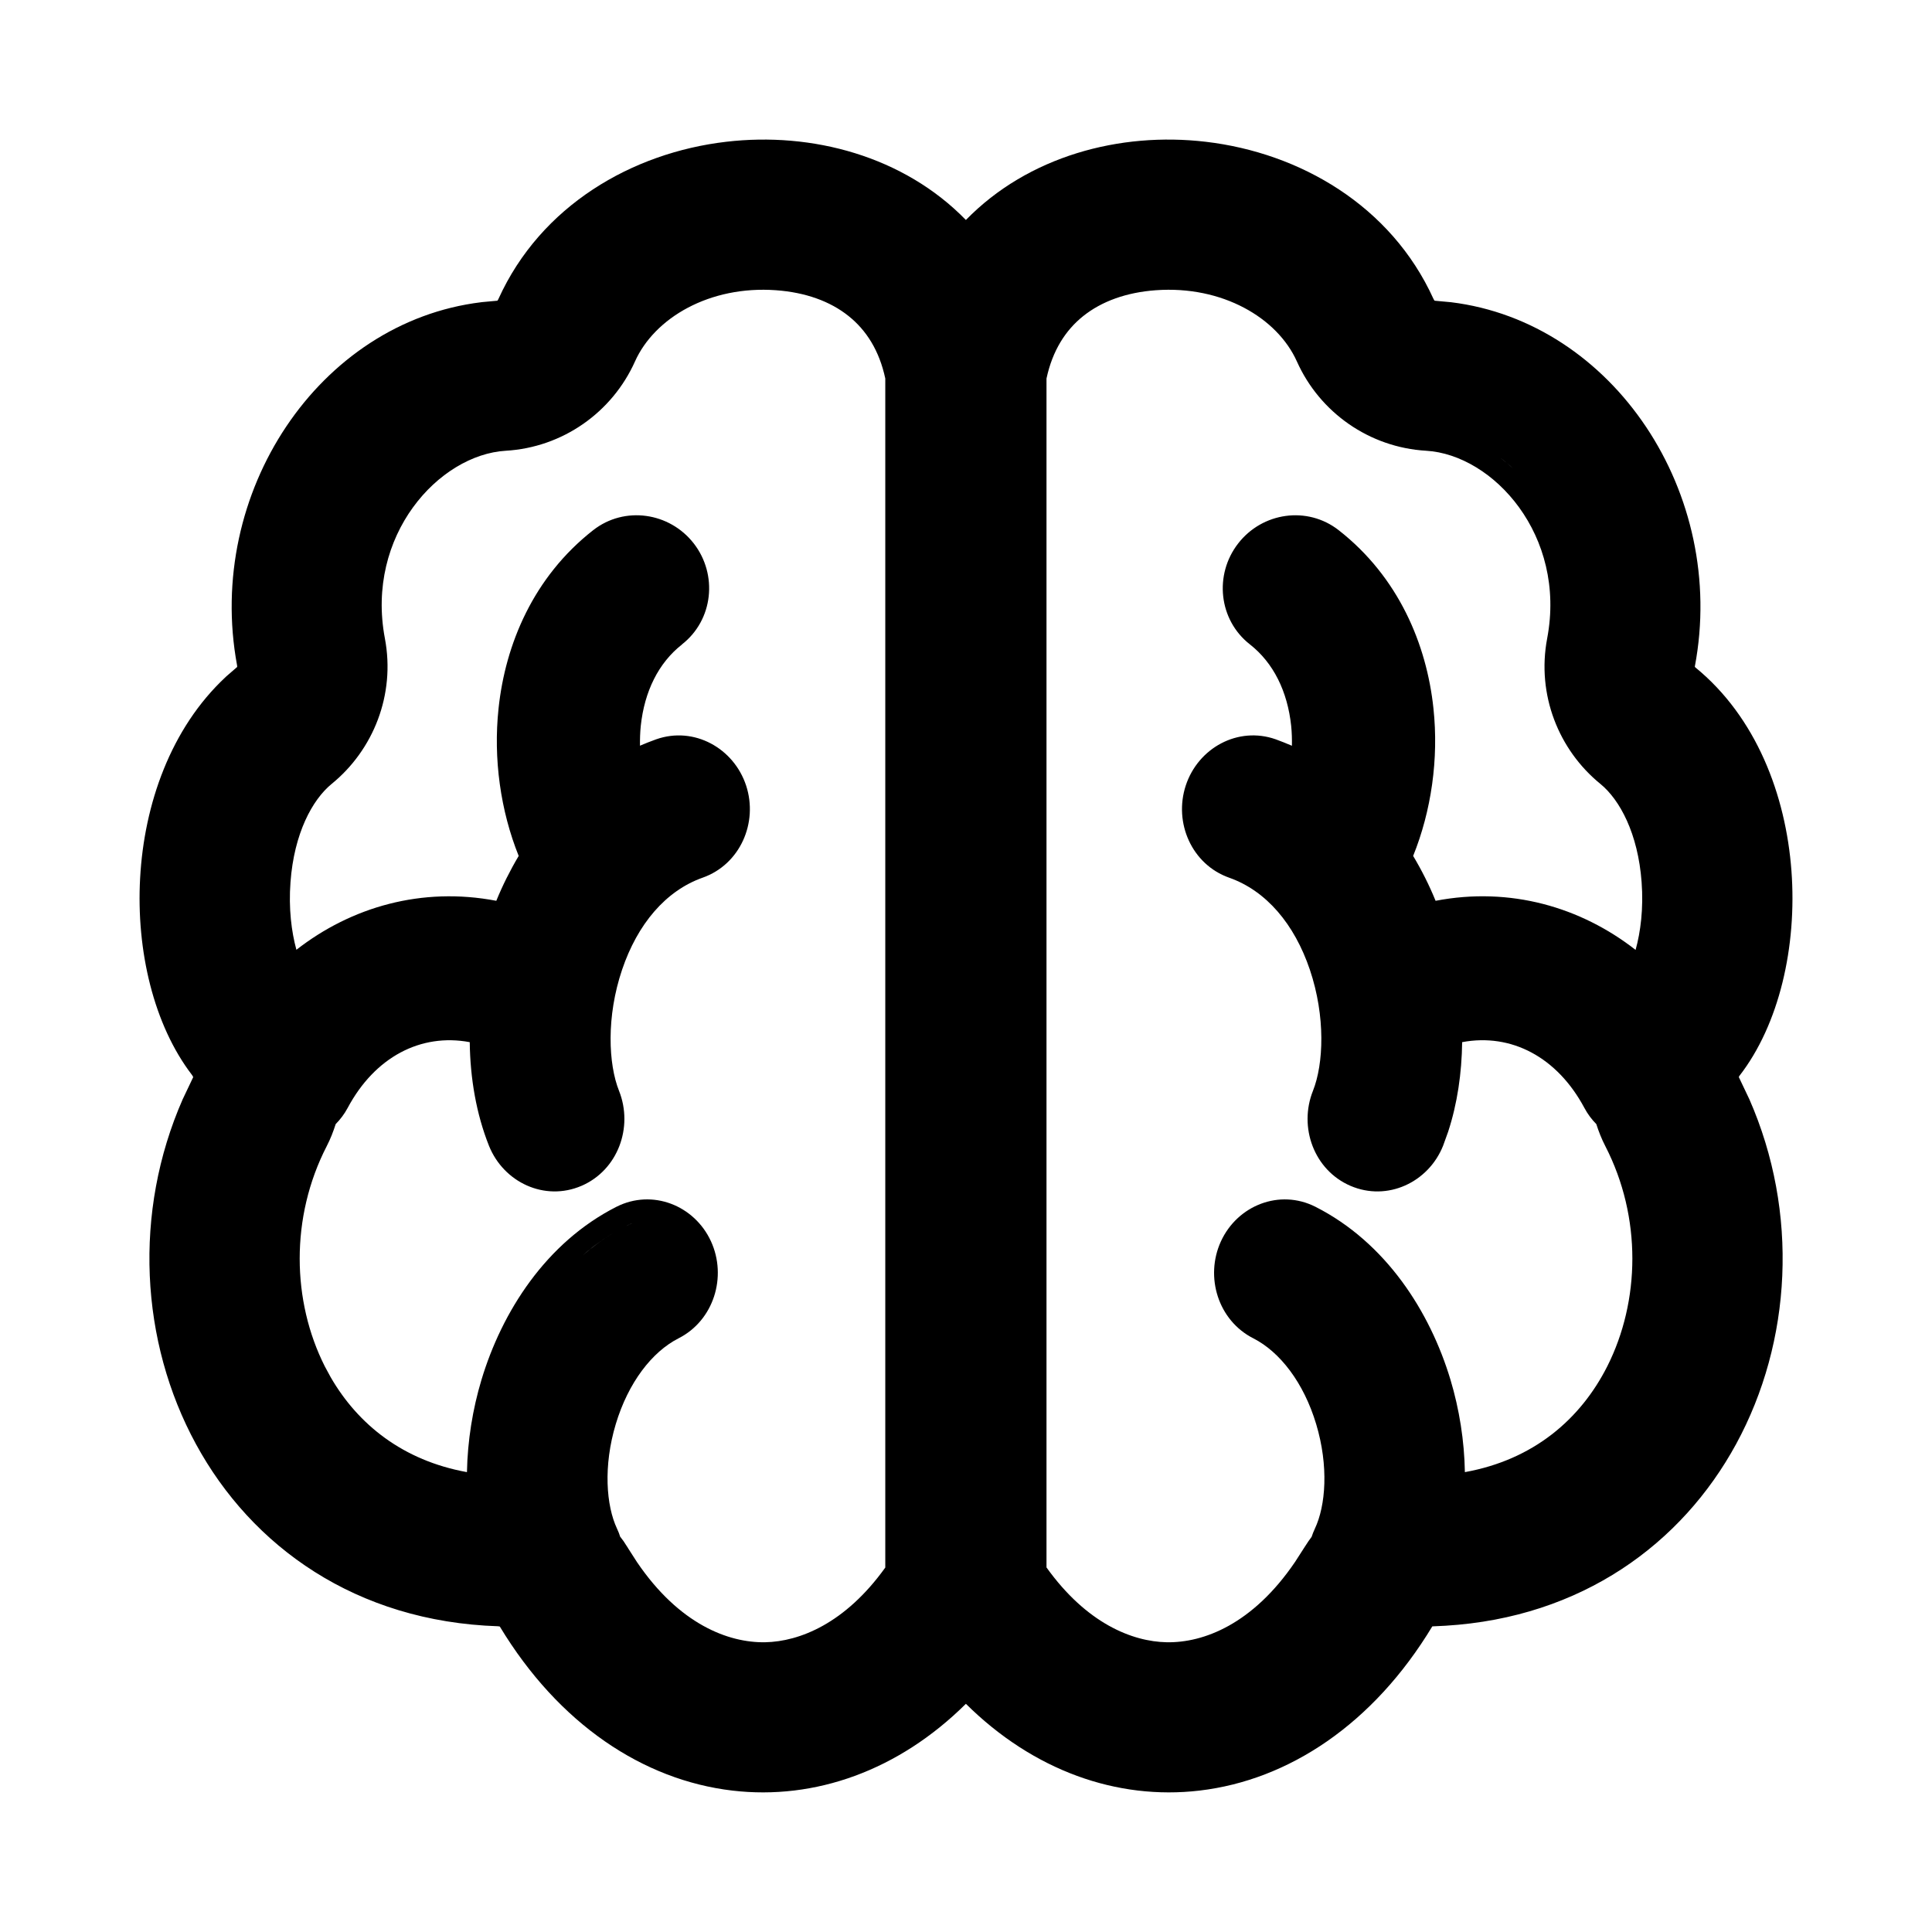
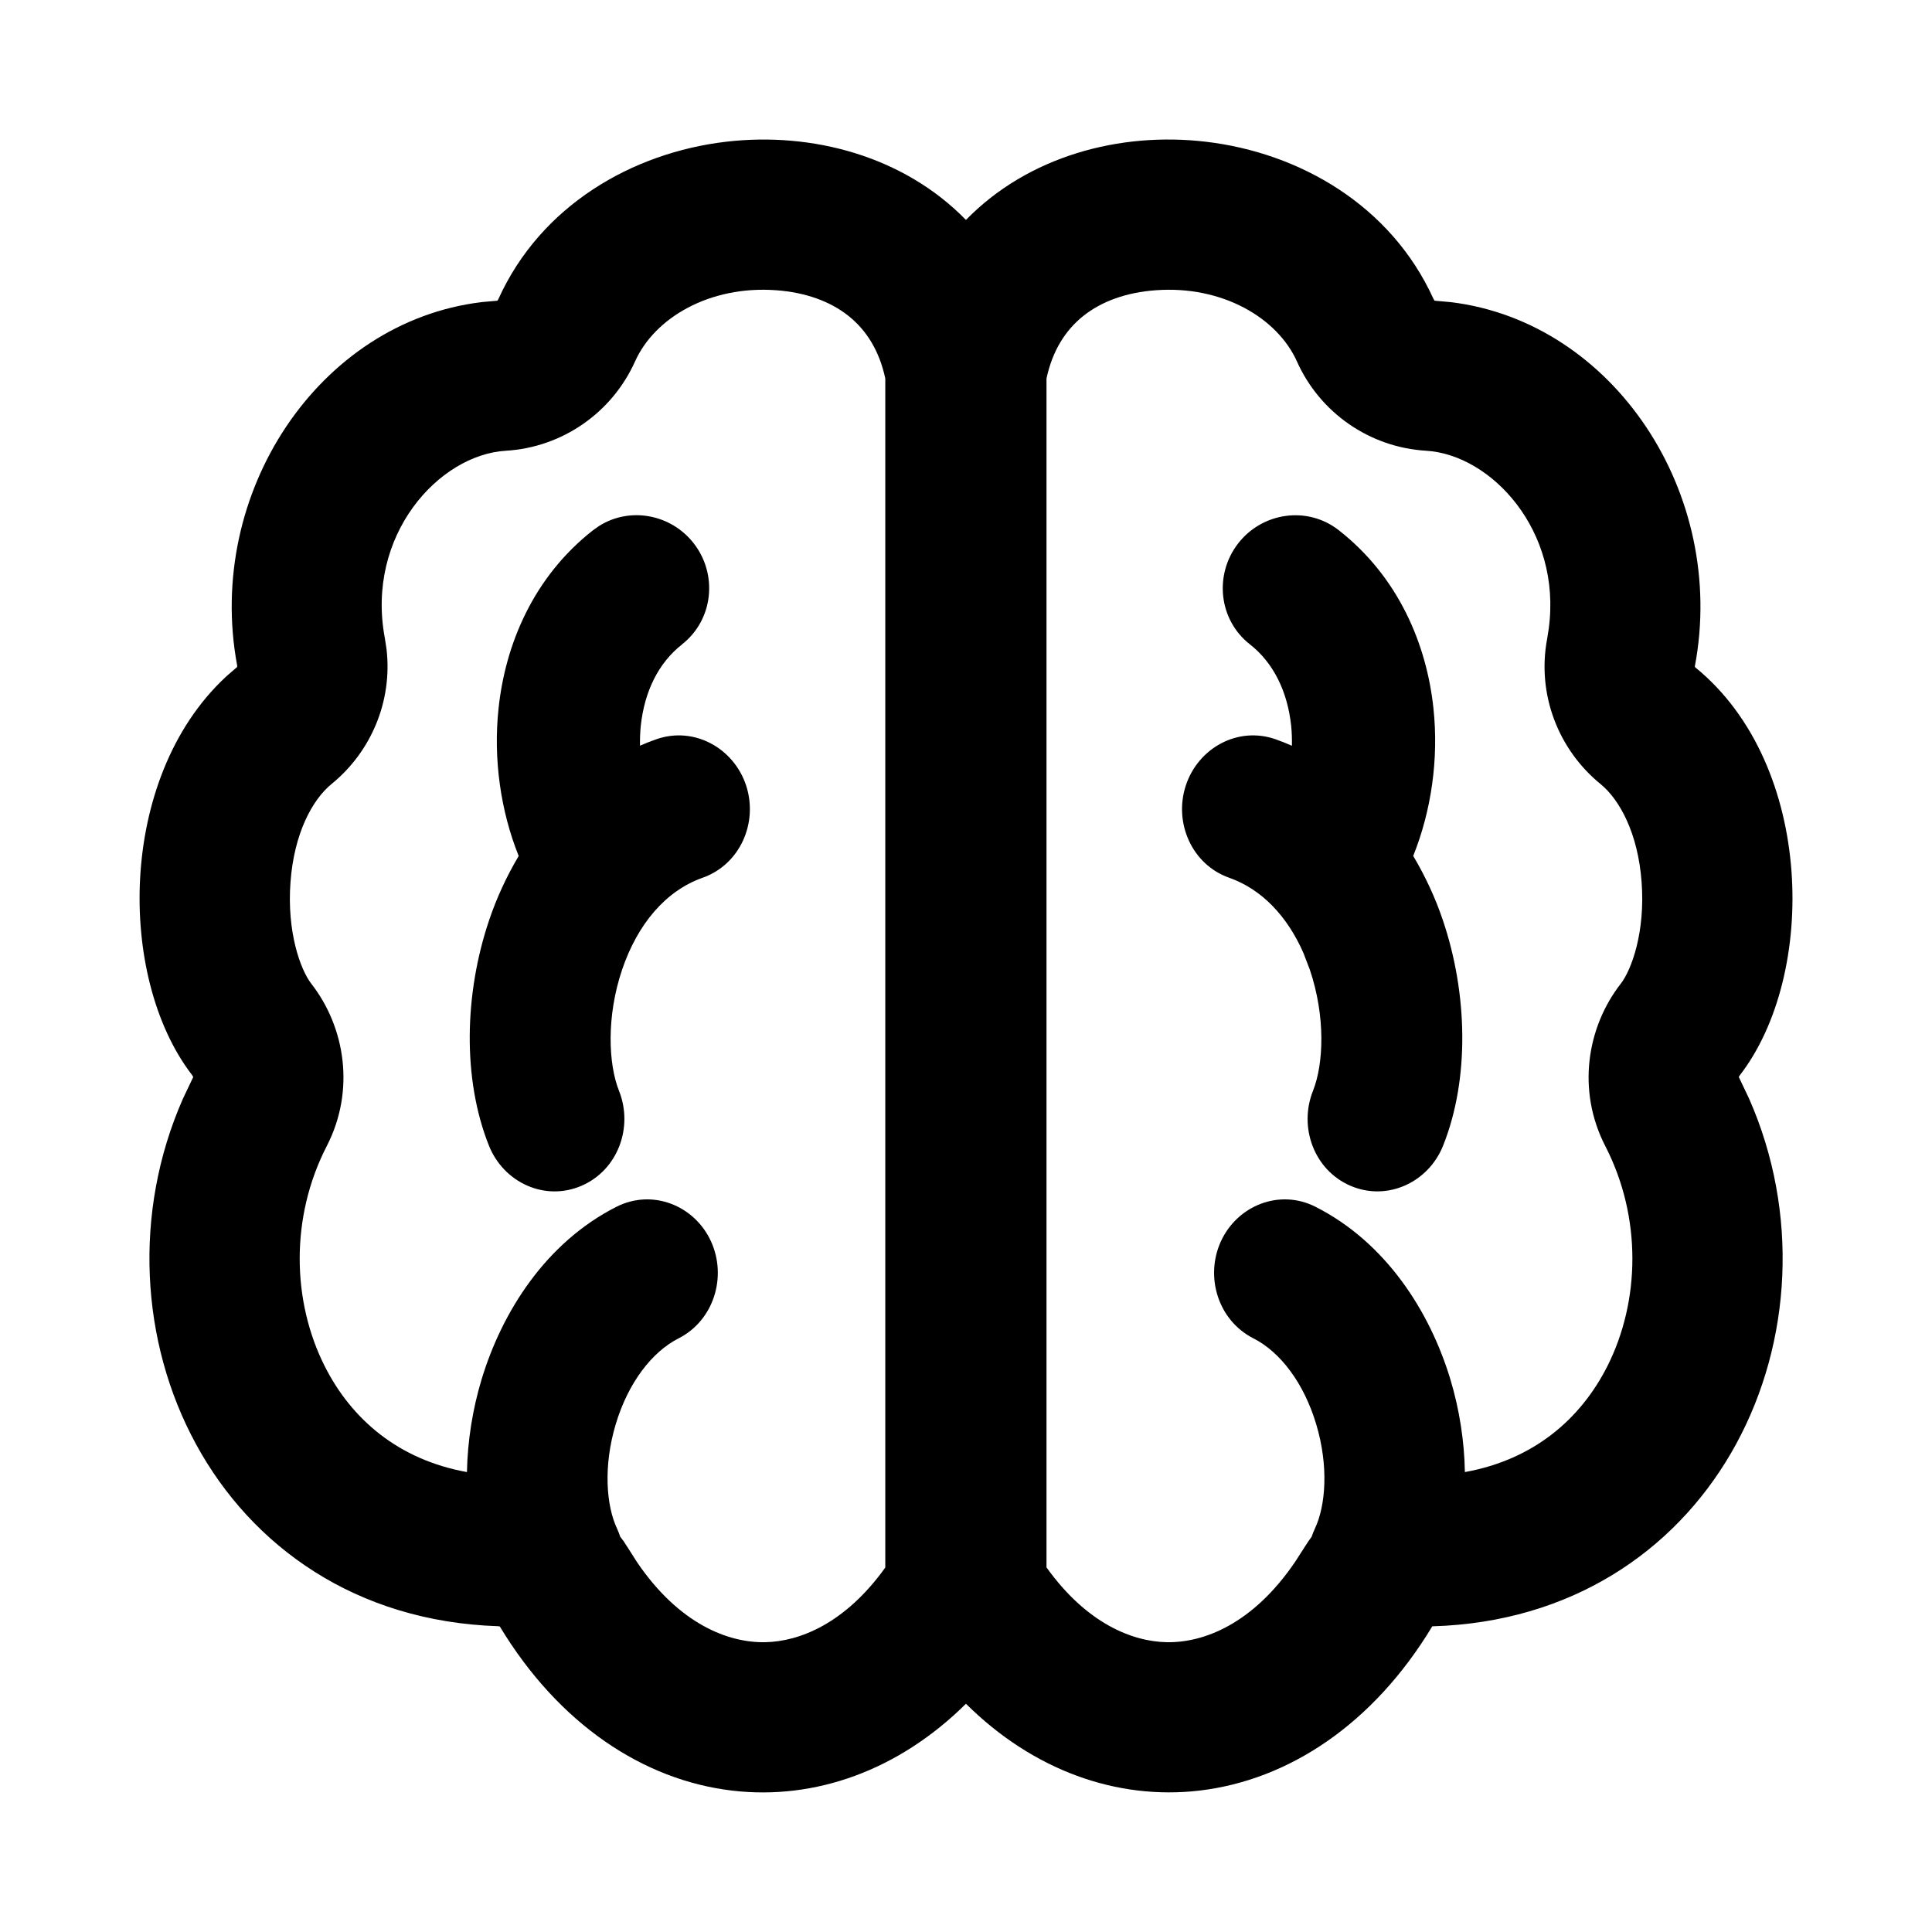
<svg xmlns="http://www.w3.org/2000/svg" width="36" height="36" viewBox="0 0 36 36" fill="none">
-   <path fill-rule="evenodd" clip-rule="evenodd" d="M17.998 4.099C19.156 2.911 20.865 2.453 22.47 2.642C24.22 2.848 25.919 3.829 26.709 5.566L26.726 5.597C26.727 5.598 26.729 5.6 26.731 5.601C26.734 5.603 26.737 5.604 26.739 5.604L26.751 5.605L27.022 5.63L27.035 5.631C30.067 6.001 32.19 9.2 31.581 12.418C31.58 12.418 31.58 12.42 31.581 12.424C31.583 12.428 31.586 12.432 31.589 12.435C32.723 13.359 33.276 14.813 33.381 16.227C33.486 17.637 33.153 19.093 32.41 20.049C32.405 20.055 32.403 20.062 32.402 20.068V20.075L32.408 20.086L32.59 20.469L32.595 20.479C33.524 22.592 33.388 25.002 32.35 26.908C31.339 28.765 29.475 30.138 26.937 30.293L26.689 30.305C25.589 32.127 24.012 33.17 22.351 33.365C20.812 33.546 19.253 32.992 17.998 31.748C16.744 32.992 15.185 33.546 13.647 33.365C11.987 33.17 10.413 32.129 9.313 30.308L9.282 30.303C6.632 30.216 4.69 28.818 3.651 26.908C2.613 25.002 2.477 22.592 3.406 20.479L3.411 20.469L3.593 20.086L3.599 20.075V20.07C3.599 20.067 3.597 20.062 3.595 20.058L3.575 20.027C2.866 19.101 2.536 17.717 2.611 16.361C2.686 14.991 3.178 13.571 4.206 12.614L4.215 12.605L4.402 12.443L4.412 12.435L4.418 12.427C4.42 12.424 4.42 12.421 4.42 12.42L4.417 12.395C3.823 9.184 5.94 6.001 8.964 5.632L8.977 5.63L9.248 5.605L9.26 5.604C9.262 5.604 9.265 5.604 9.268 5.602C9.271 5.601 9.273 5.597 9.275 5.595L9.289 5.568C10.078 3.829 11.778 2.847 13.529 2.642C15.133 2.453 16.841 2.911 17.998 4.099ZM14.459 5.408C13.224 5.319 12.197 5.921 11.832 6.735C11.406 7.687 10.481 8.337 9.425 8.399C8.179 8.473 6.808 9.975 7.172 11.897C7.37 12.944 6.957 13.974 6.18 14.607C5.819 14.902 5.48 15.53 5.413 16.436C5.376 16.928 5.431 17.361 5.523 17.698C6.546 16.9 7.86 16.52 9.248 16.785C9.364 16.5 9.504 16.22 9.665 15.949C9.328 15.111 9.189 14.14 9.29 13.198C9.416 12.01 9.935 10.754 11.053 9.879C11.638 9.422 12.477 9.546 12.928 10.127C13.378 10.708 13.291 11.551 12.708 12.007L12.709 12.008C12.268 12.353 12.008 12.887 11.94 13.524C11.927 13.648 11.924 13.773 11.925 13.895C12.023 13.853 12.124 13.813 12.227 13.776C12.932 13.528 13.673 13.94 13.903 14.638C14.13 15.331 13.79 16.108 13.093 16.354C12.403 16.598 11.879 17.22 11.592 18.068C11.296 18.943 11.335 19.827 11.535 20.327C11.804 21.004 11.514 21.803 10.836 22.096C10.149 22.392 9.384 22.032 9.111 21.349C8.876 20.759 8.761 20.095 8.753 19.419C7.838 19.248 6.984 19.698 6.479 20.643C6.417 20.759 6.34 20.86 6.255 20.946C6.211 21.083 6.158 21.222 6.088 21.357C5.405 22.684 5.44 24.247 6.052 25.46L6.161 25.661C6.671 26.544 7.509 27.215 8.701 27.431C8.712 26.845 8.807 26.259 8.971 25.712C9.353 24.442 10.173 23.153 11.486 22.487C12.154 22.149 12.939 22.458 13.248 23.13C13.551 23.791 13.3 24.604 12.645 24.937C12.148 25.189 11.706 25.764 11.474 26.536C11.239 27.319 11.295 28.055 11.498 28.486C11.523 28.537 11.541 28.587 11.556 28.634L11.613 28.709L11.62 28.719L11.703 28.847L11.704 28.85L11.871 29.11C12.658 30.268 13.575 30.613 14.258 30.601C14.9 30.588 15.75 30.25 16.496 29.209V7.053C16.385 6.533 16.142 6.152 15.811 5.888C15.47 5.615 15.011 5.448 14.459 5.408ZM21.538 5.408C20.986 5.448 20.527 5.616 20.185 5.889C19.854 6.153 19.611 6.534 19.5 7.053V29.207C20.247 30.25 21.097 30.589 21.741 30.601C22.426 30.613 23.344 30.266 24.133 29.102L24.295 28.85L24.298 28.845L24.382 28.717L24.388 28.709C24.404 28.686 24.422 28.662 24.44 28.637C24.457 28.586 24.477 28.535 24.5 28.486C24.704 28.055 24.76 27.319 24.525 26.536C24.293 25.764 23.851 25.191 23.354 24.938C22.698 24.605 22.447 23.793 22.75 23.131C23.059 22.459 23.844 22.149 24.512 22.487C25.825 23.153 26.646 24.441 27.028 25.711C27.192 26.258 27.286 26.845 27.296 27.431C28.578 27.2 29.452 26.442 29.949 25.46C30.561 24.247 30.596 22.684 29.913 21.357C29.843 21.222 29.789 21.083 29.745 20.946C29.659 20.859 29.583 20.758 29.522 20.643C29.016 19.698 28.161 19.247 27.245 19.419C27.238 19.997 27.155 20.566 26.984 21.088L26.89 21.349C26.617 22.033 25.85 22.392 25.163 22.096C24.484 21.803 24.195 21.003 24.465 20.326C24.664 19.826 24.702 18.942 24.407 18.068C24.12 17.22 23.596 16.599 22.905 16.355C22.207 16.109 21.867 15.33 22.095 14.637C22.325 13.938 23.066 13.528 23.771 13.776C23.874 13.813 23.974 13.854 24.073 13.896C24.075 13.773 24.072 13.649 24.059 13.524C23.991 12.887 23.731 12.353 23.291 12.008C22.707 11.552 22.62 10.708 23.071 10.127C23.522 9.545 24.36 9.423 24.944 9.879C26.062 10.753 26.584 12.009 26.71 13.198C26.811 14.141 26.67 15.111 26.332 15.949C26.494 16.22 26.634 16.5 26.75 16.785C28.139 16.519 29.453 16.901 30.477 17.7C30.57 17.363 30.626 16.929 30.589 16.436C30.522 15.53 30.182 14.902 29.821 14.607C29.043 13.974 28.631 12.944 28.829 11.897C29.194 9.975 27.822 8.473 26.574 8.399C25.518 8.337 24.593 7.689 24.166 6.736C23.802 5.922 22.775 5.319 21.538 5.408ZM11.449 22.963C11.307 23.047 11.171 23.139 11.042 23.239C10.978 23.289 10.916 23.341 10.855 23.395C11.038 23.234 11.236 23.089 11.449 22.963ZM11.751 22.806C11.723 22.817 11.694 22.829 11.666 22.844C11.705 22.824 11.745 22.808 11.785 22.795C11.774 22.799 11.762 22.801 11.751 22.806ZM28.081 8.63C28.122 8.664 28.162 8.698 28.201 8.734L28.081 8.63C28.041 8.596 28.001 8.564 27.959 8.532L28.081 8.63Z" fill="black" />
+   <path d="M17.999 4.098C19.157 2.91 20.865 2.452 22.47 2.641C24.22 2.847 25.919 3.829 26.709 5.566L26.726 5.596C26.727 5.598 26.729 5.6 26.731 5.601L26.74 5.604L26.752 5.605L27.022 5.629L27.035 5.63C30.067 6 32.19 9.199 31.581 12.417C31.581 12.418 31.58 12.42 31.582 12.423C31.583 12.427 31.586 12.432 31.589 12.435C32.723 13.358 33.276 14.813 33.381 16.227C33.487 17.637 33.153 19.093 32.41 20.048C32.405 20.055 32.403 20.062 32.402 20.068V20.075L32.408 20.085L32.59 20.468L32.595 20.479C33.524 22.592 33.388 25.002 32.35 26.908C31.34 28.764 29.475 30.138 26.937 30.293L26.689 30.304L26.688 30.305C26.687 30.307 26.686 30.306 26.688 30.305C25.588 32.128 24.012 33.169 22.351 33.365C20.812 33.545 19.253 32.991 17.999 31.747C16.744 32.991 15.185 33.546 13.647 33.366C11.987 33.171 10.413 32.128 9.313 30.307L9.282 30.302C6.632 30.215 4.69 28.817 3.651 26.908C2.614 25.002 2.477 22.592 3.406 20.479L3.411 20.468L3.593 20.085L3.599 20.075V20.07C3.599 20.066 3.598 20.062 3.595 20.057L3.575 20.027C2.866 19.101 2.537 17.717 2.611 16.362C2.686 14.991 3.178 13.57 4.206 12.614L4.215 12.605L4.402 12.443L4.412 12.435L4.418 12.426C4.42 12.423 4.42 12.421 4.42 12.419L4.418 12.394C3.823 9.184 5.941 6.001 8.964 5.631L8.977 5.629L9.248 5.605L9.26 5.604C9.262 5.604 9.265 5.604 9.268 5.602C9.271 5.6 9.273 5.597 9.275 5.594L9.289 5.568C10.078 3.829 11.778 2.847 13.529 2.641C15.133 2.453 16.841 2.91 17.999 4.098ZM14.46 5.408C13.224 5.318 12.197 5.921 11.833 6.735C11.406 7.687 10.481 8.336 9.425 8.399C8.179 8.473 6.808 9.974 7.172 11.897L7.202 12.093C7.317 13.071 6.909 14.013 6.18 14.607C5.819 14.901 5.48 15.529 5.413 16.436C5.343 17.369 5.6 18.071 5.8 18.329C6.434 19.143 6.622 20.321 6.088 21.357C5.405 22.684 5.44 24.248 6.052 25.46C6.548 26.442 7.421 27.199 8.701 27.43C8.712 26.845 8.807 26.259 8.971 25.712C9.353 24.442 10.173 23.152 11.486 22.487C12.155 22.148 12.94 22.459 13.248 23.13C13.551 23.792 13.3 24.605 12.645 24.938C12.149 25.19 11.706 25.763 11.474 26.536C11.239 27.318 11.295 28.055 11.499 28.486C11.523 28.537 11.541 28.587 11.556 28.633L11.613 28.709L11.62 28.718L11.703 28.846L11.705 28.849L11.871 29.11C12.659 30.268 13.575 30.613 14.258 30.6C14.901 30.588 15.75 30.25 16.496 29.209V7.052C16.385 6.533 16.142 6.151 15.811 5.887C15.47 5.615 15.011 5.448 14.46 5.408ZM21.539 5.408C20.986 5.448 20.527 5.615 20.185 5.888C19.854 6.152 19.611 6.534 19.5 7.052V29.206C20.247 30.25 21.097 30.588 21.741 30.6C22.426 30.612 23.344 30.265 24.133 29.102L24.296 28.849L24.298 28.845L24.382 28.717L24.388 28.709C24.404 28.686 24.422 28.661 24.44 28.636C24.457 28.586 24.477 28.535 24.5 28.486C24.704 28.055 24.76 27.318 24.525 26.536C24.293 25.763 23.852 25.19 23.355 24.938C22.699 24.605 22.447 23.793 22.75 23.13C23.059 22.459 23.845 22.148 24.513 22.487C25.826 23.152 26.646 24.441 27.028 25.71C27.192 26.258 27.286 26.845 27.296 27.43C28.579 27.199 29.453 26.441 29.95 25.459C30.562 24.247 30.596 22.684 29.913 21.357C29.379 20.321 29.567 19.143 30.201 18.329C30.401 18.071 30.659 17.369 30.589 16.436C30.522 15.529 30.182 14.901 29.821 14.607C29.044 13.974 28.631 12.943 28.83 11.897L28.858 11.718C29.107 9.883 27.783 8.471 26.574 8.399C25.518 8.336 24.593 7.688 24.167 6.736C23.802 5.922 22.775 5.318 21.539 5.408ZM11.166 9.799C11.741 9.438 12.505 9.581 12.928 10.126C13.379 10.707 13.291 11.55 12.709 12.006L12.71 12.007C12.268 12.352 12.008 12.887 11.94 13.524C11.927 13.648 11.924 13.772 11.925 13.895C12.023 13.852 12.124 13.812 12.227 13.776C12.932 13.527 13.673 13.939 13.903 14.637C14.13 15.331 13.79 16.109 13.093 16.355C12.403 16.599 11.88 17.219 11.592 18.068C11.297 18.943 11.335 19.828 11.535 20.328C11.804 21.004 11.514 21.802 10.836 22.095C10.149 22.392 9.384 22.032 9.111 21.348C8.614 20.103 8.652 18.512 9.115 17.144C9.252 16.737 9.437 16.334 9.665 15.95C9.328 15.111 9.189 14.14 9.29 13.198C9.416 12.01 9.935 10.753 11.053 9.878L11.166 9.799ZM23.071 10.126C23.522 9.545 24.36 9.423 24.944 9.878C26.062 10.753 26.584 12.009 26.71 13.198C26.811 14.14 26.67 15.111 26.333 15.949C26.561 16.332 26.747 16.735 26.885 17.144C27.348 18.512 27.387 20.103 26.89 21.348C26.617 22.032 25.85 22.391 25.163 22.095C24.485 21.802 24.196 21.004 24.465 20.328C24.665 19.827 24.702 18.943 24.407 18.069L24.289 17.761C23.987 17.071 23.51 16.569 22.905 16.356C22.207 16.11 21.868 15.329 22.096 14.636C22.326 13.938 23.066 13.527 23.771 13.776C23.874 13.812 23.975 13.853 24.073 13.896C24.075 13.773 24.072 13.648 24.059 13.524C23.991 12.887 23.731 12.352 23.291 12.007C22.707 11.551 22.62 10.708 23.071 10.126Z" fill="black" />
</svg>
